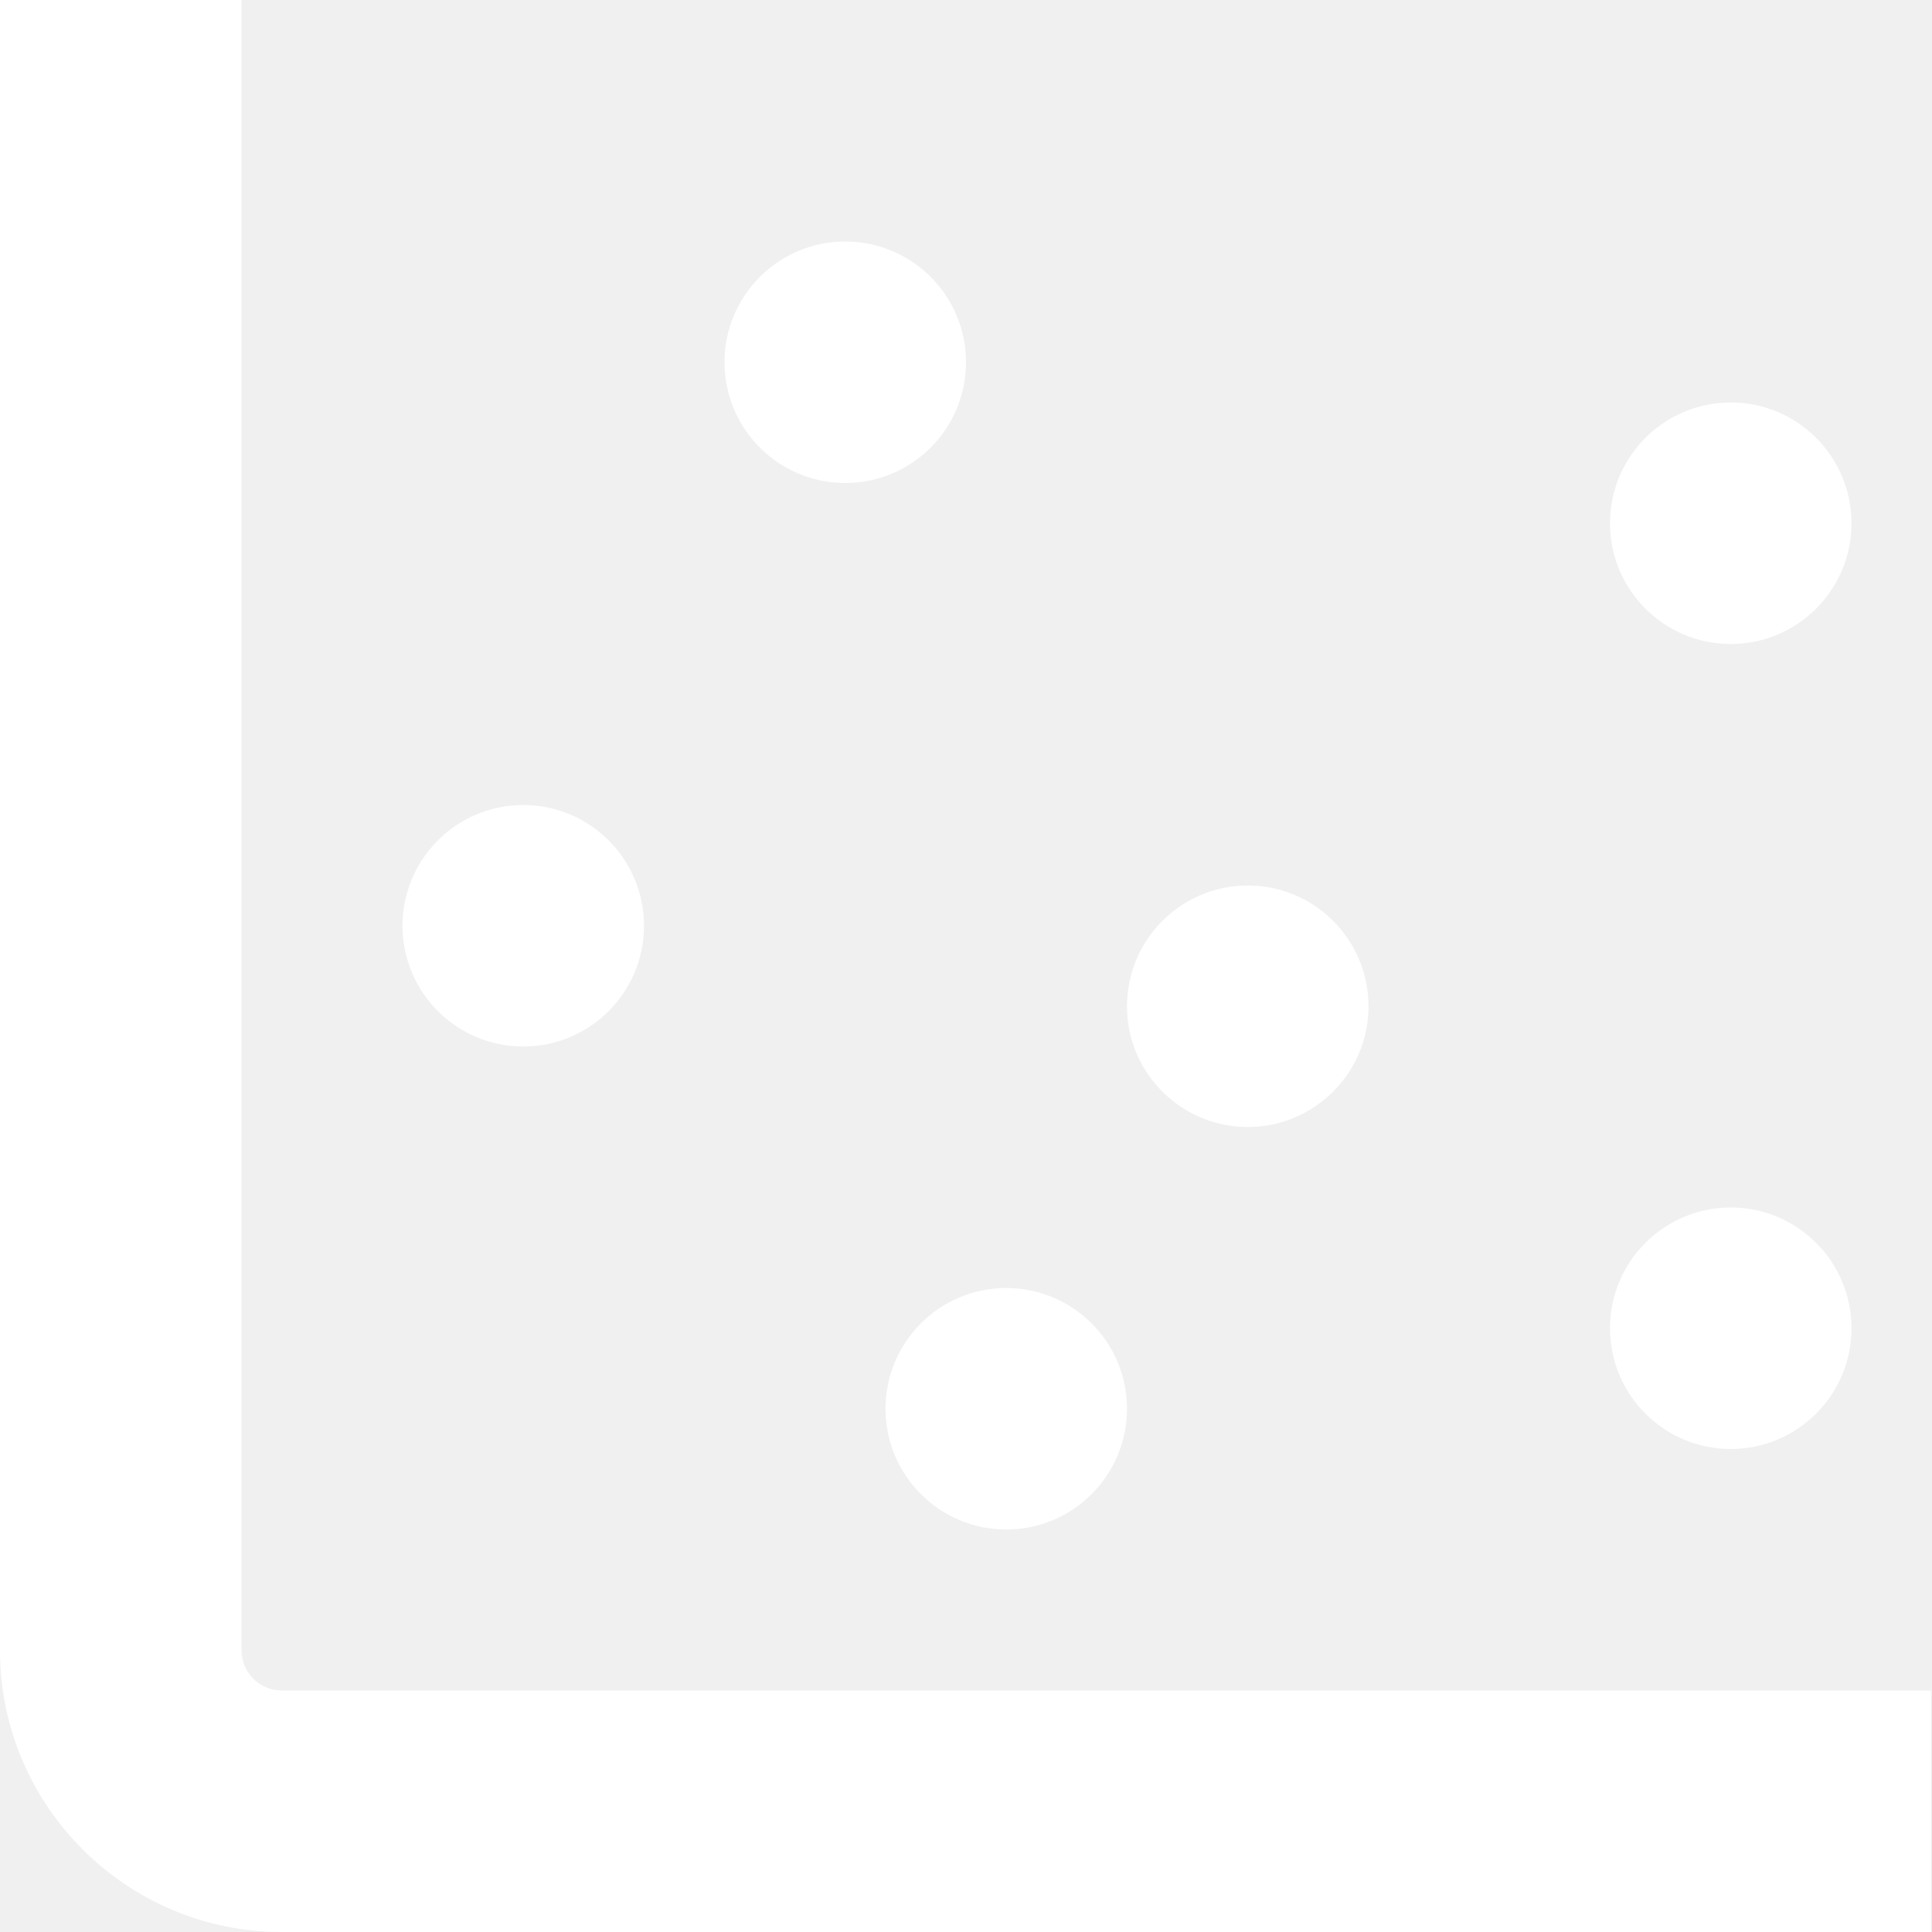
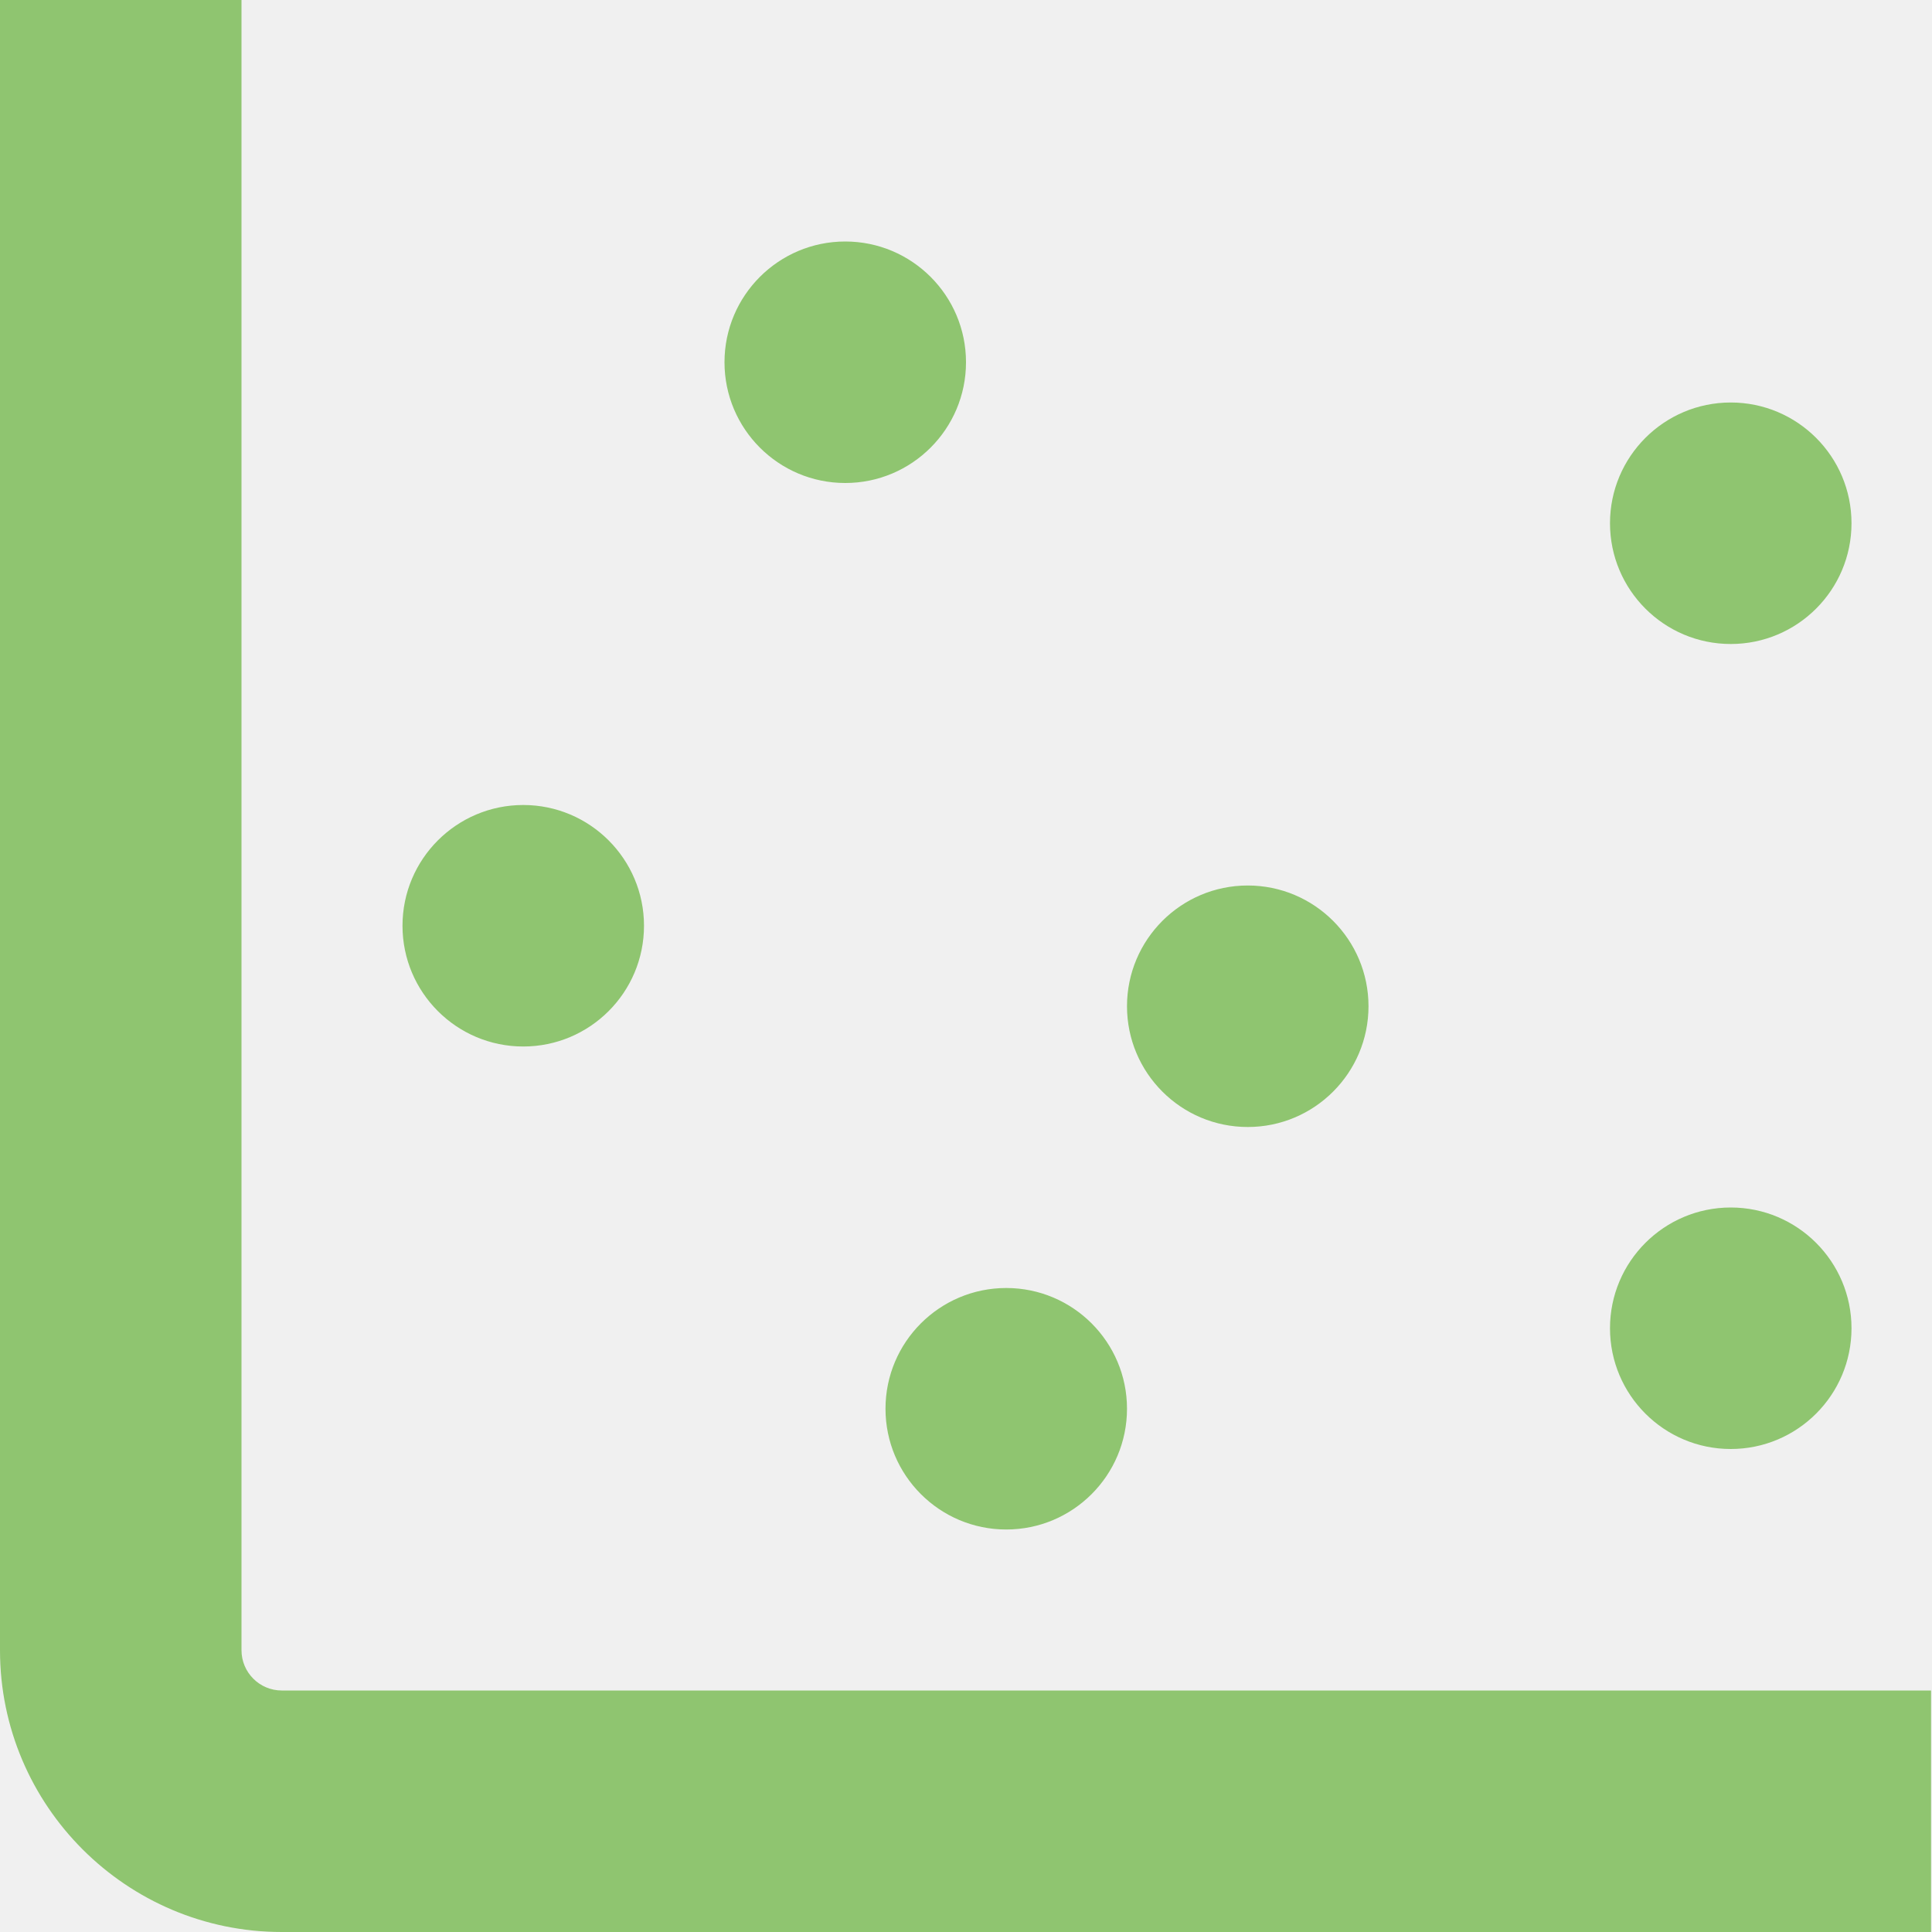
<svg xmlns="http://www.w3.org/2000/svg" version="1.1" width="512px" height="512px" x="0" y="0" viewBox="0 0 24 24" style="enable-background:new 0 0 512 512" xml:space="preserve">
  <g>
-     <path d="M23.988,24H3.5c-1.93,0-3.5-1.57-3.5-3.5V0H3V20.5c0,.275,.224,.5,.5,.5H23.988v3ZM14,12.5c0,.828,.672,1.5,1.5,1.5s1.5-.672,1.5-1.5-.672-1.5-1.5-1.5-1.5,.672-1.5,1.5Zm6-6c0,.828,.672,1.5,1.5,1.5s1.5-.672,1.5-1.5-.672-1.5-1.5-1.5-1.5,.672-1.5,1.5Zm-9,11c0,.828,.672,1.5,1.5,1.5s1.5-.672,1.5-1.5-.672-1.5-1.5-1.5-1.5,.672-1.5,1.5Zm9-1c0,.828,.672,1.5,1.5,1.5s1.5-.672,1.5-1.5-.672-1.5-1.5-1.5-1.5,.672-1.5,1.5ZM9,4.5c0,.828,.672,1.5,1.5,1.5s1.5-.672,1.5-1.5-.672-1.5-1.5-1.5-1.5,.672-1.5,1.5Zm-4,7c0,.828,.672,1.5,1.5,1.5s1.5-.672,1.5-1.5-.672-1.5-1.5-1.5-1.5,.672-1.5,1.5Z" fill="#ffffff" data-original="#000000" />
+     <path d="M23.988,24H3.5c-1.93,0-3.5-1.57-3.5-3.5V0H3V20.5c0,.275,.224,.5,.5,.5H23.988v3ZM14,12.5c0,.828,.672,1.5,1.5,1.5s1.5-.672,1.5-1.5-.672-1.5-1.5-1.5-1.5,.672-1.5,1.5Zm6-6c0,.828,.672,1.5,1.5,1.5s1.5-.672,1.5-1.5-.672-1.5-1.5-1.5-1.5,.672-1.5,1.5Zm-9,11c0,.828,.672,1.5,1.5,1.5s1.5-.672,1.5-1.5-.672-1.5-1.5-1.5-1.5,.672-1.5,1.5Zm9-1c0,.828,.672,1.5,1.5,1.5s1.5-.672,1.5-1.5-.672-1.5-1.5-1.5-1.5,.672-1.5,1.5ZM9,4.5c0,.828,.672,1.5,1.5,1.5s1.5-.672,1.5-1.5-.672-1.5-1.5-1.5-1.5,.672-1.5,1.5Zm-4,7c0,.828,.672,1.5,1.5,1.5s1.5-.672,1.5-1.5-.672-1.5-1.5-1.5-1.5,.672-1.5,1.5Z" fill="#8fc570" data-original="#000000" />
  </g>
</svg>
